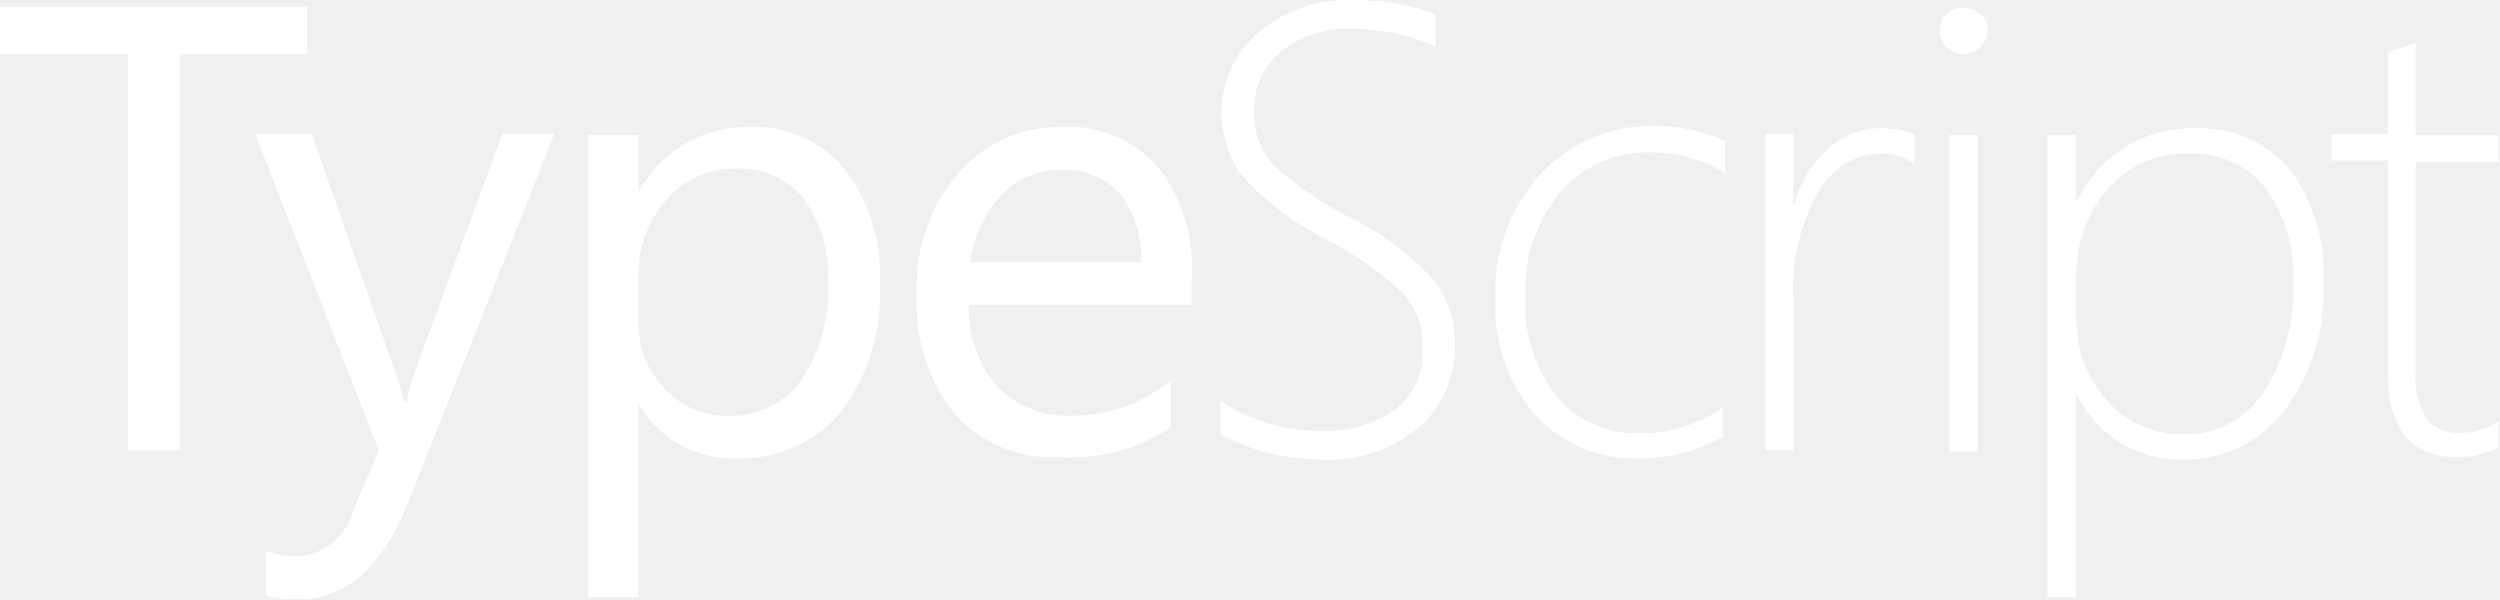
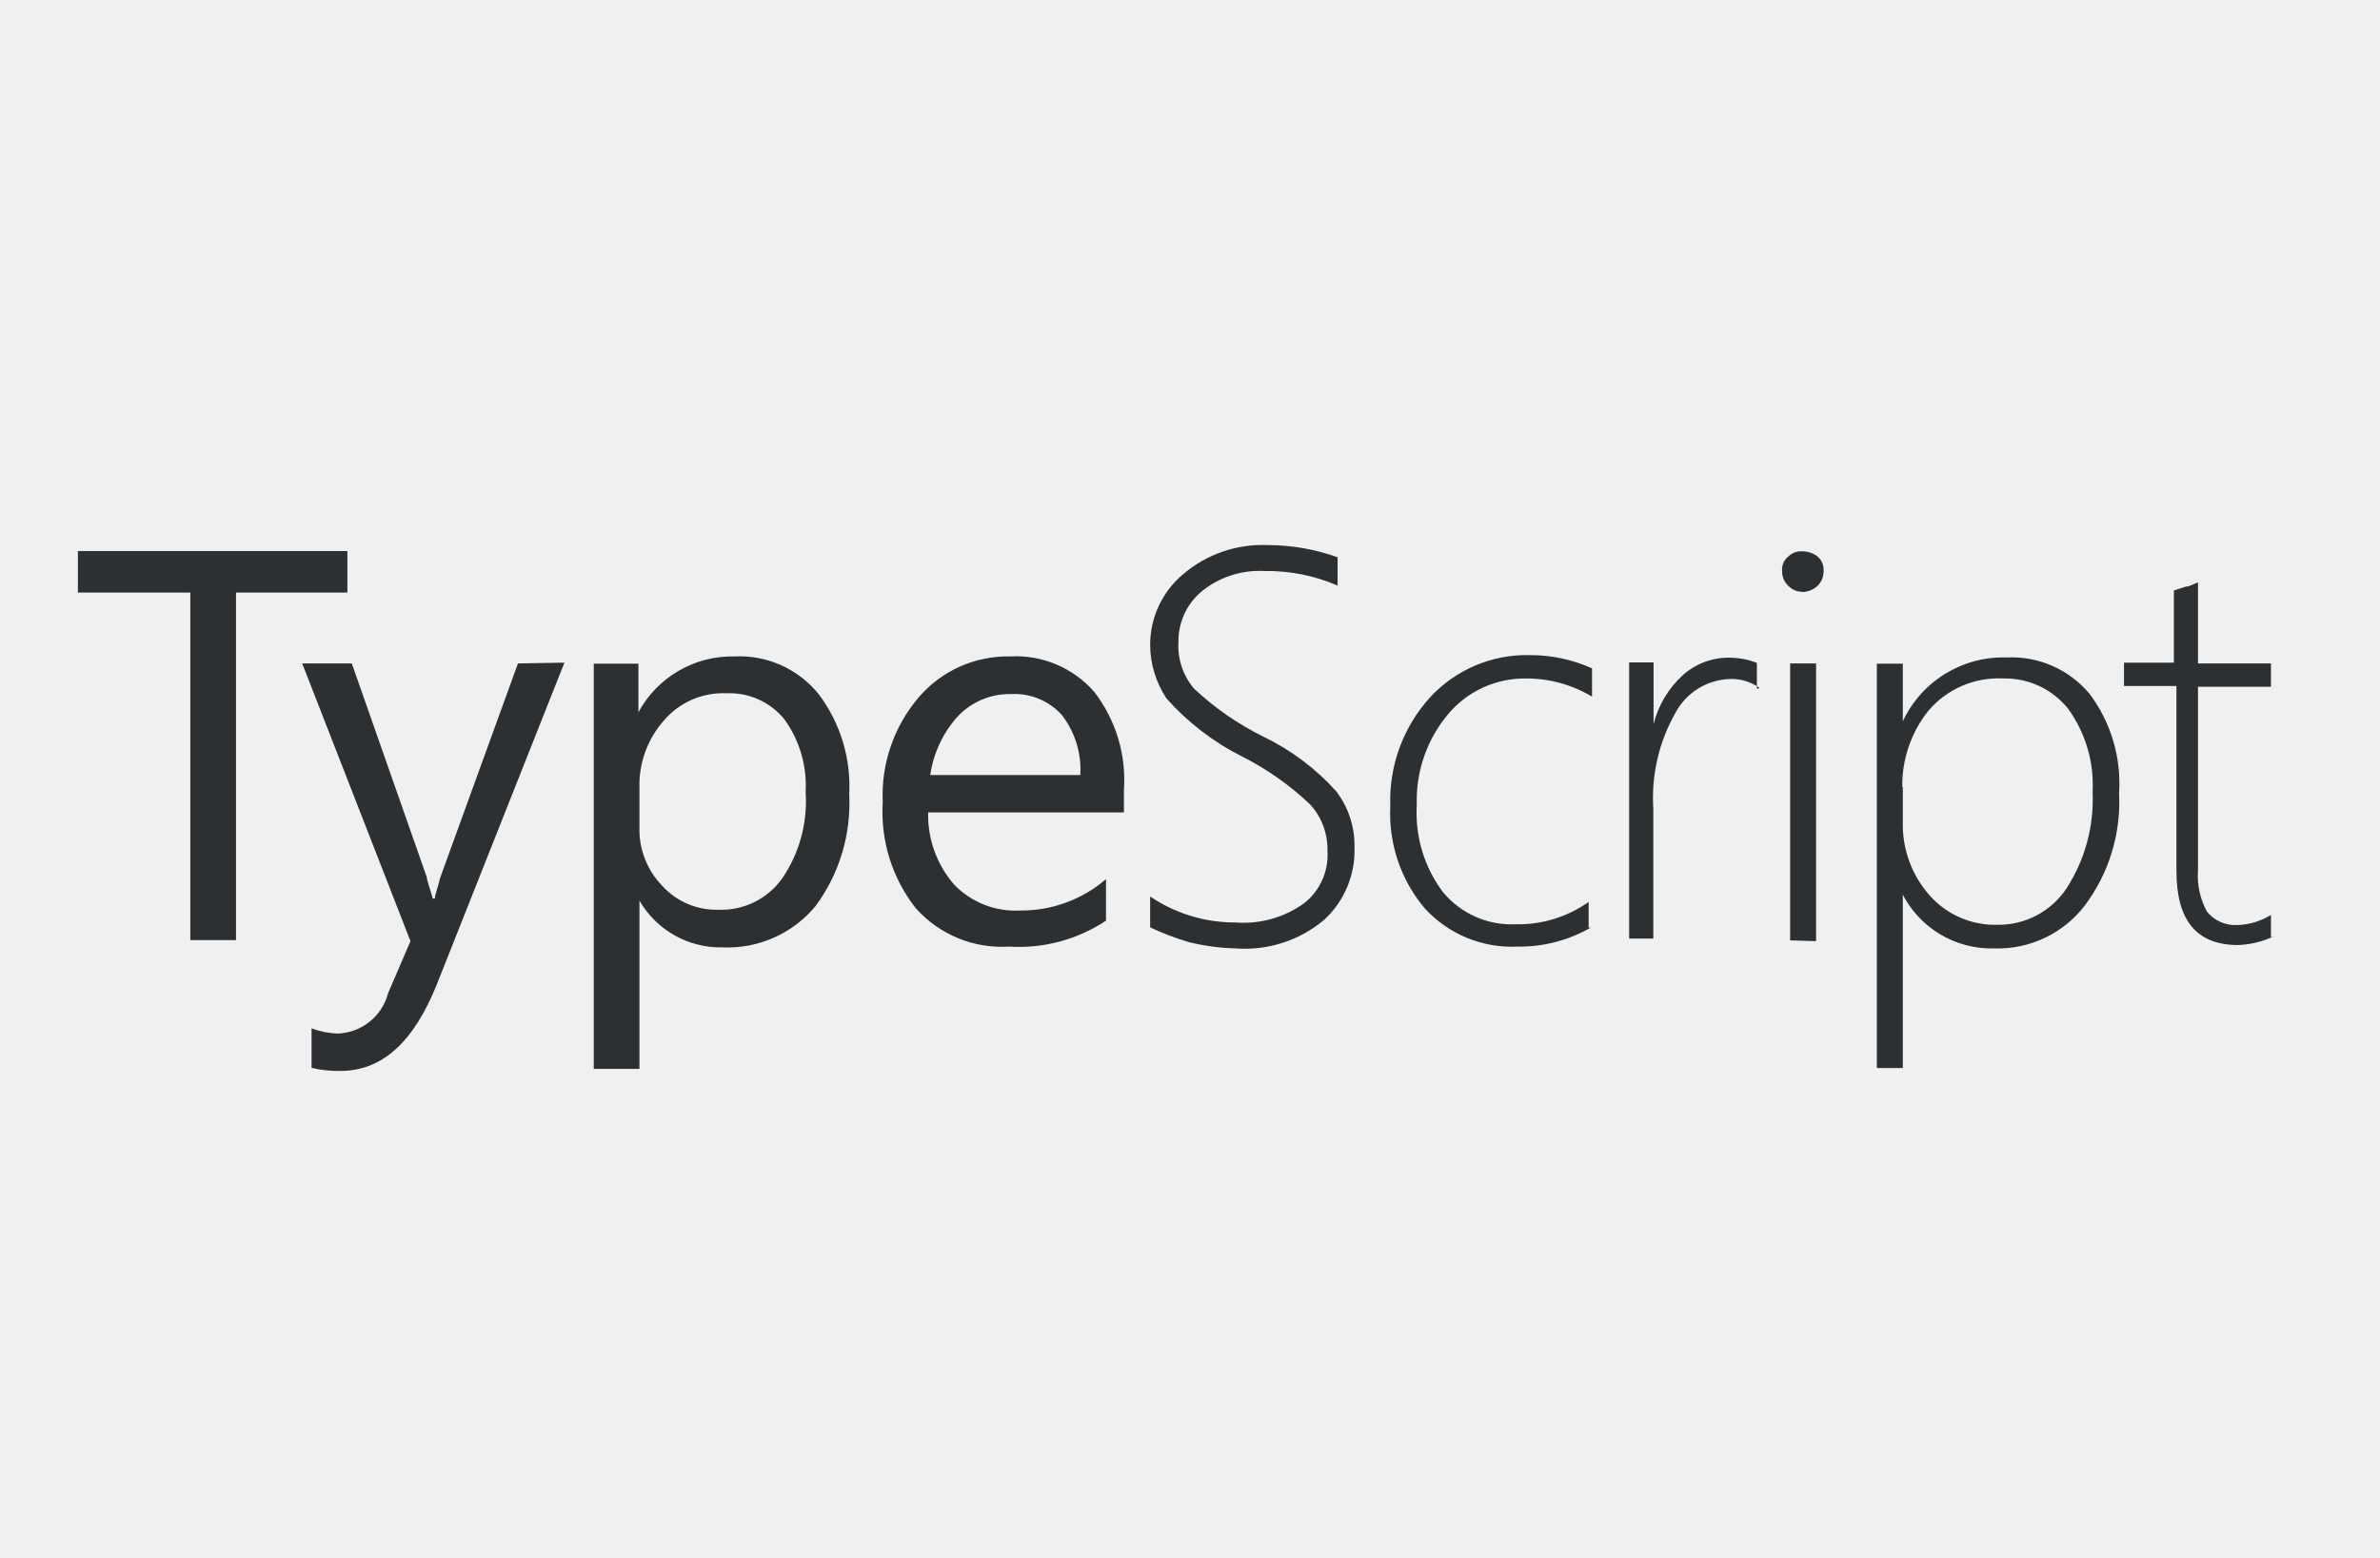
- <svg xmlns="http://www.w3.org/2000/svg" id="Groupe_7522" data-name="Groupe 7522" viewBox="0 0 100.672 24.133">
+ <svg xmlns="http://www.w3.org/2000/svg" id="Calque_1" data-name="Calque 1" viewBox="0 0 91.67 60">
  <defs>
-     <style>.cls-1{fill:#fff}</style>
+     <style>.cls-1{fill:#2d3032;}</style>
  </defs>
-   <path id="Tracé_10235" data-name="Tracé 10235" class="cls-1" d="M-52.485 419.507h-5.161v15.949h-2.092v-15.949H-64.9V417.6h12.369v1.906z" transform="translate(64.9 -417.322)" />
-   <path id="Tracé_10236" data-name="Tracé 10236" class="cls-1" d="M-30.757 422.394l-5.859 14.787c-1.069 2.65-2.511 3.952-4.417 3.952a5.723 5.723 0 0 1-1.348-.14v-1.813a3.958 3.958 0 0 0 1.209.232 2.5 2.5 0 0 0 2.325-1.86l1.023-2.418-4.976-12.74h2.278l3.441 9.811q.07.209.279.976h.093c.047-.186.139-.511.233-.93l3.627-9.858zm3.441 10.927h-.047v7.719h-2.046v-18.6h2.046v2.232h.047a4.895 4.895 0 0 1 4.417-2.557 4.672 4.672 0 0 1 3.859 1.72 7.063 7.063 0 0 1 1.395 4.6 7.893 7.893 0 0 1-1.534 5.115 5.249 5.249 0 0 1-4.278 1.906 4.307 4.307 0 0 1-3.859-2.135zm-.047-5.161v1.767a3.756 3.756 0 0 0 1.023 2.7 3.377 3.377 0 0 0 2.6 1.116 3.431 3.431 0 0 0 2.929-1.442 6.33 6.33 0 0 0 1.069-3.952 5.218 5.218 0 0 0-.971-3.349 3.271 3.271 0 0 0-2.65-1.209 3.636 3.636 0 0 0-2.883 1.255 4.492 4.492 0 0 0-1.116 3.114zm22.32 1.116h-9.021a4.806 4.806 0 0 0 1.162 3.3 3.892 3.892 0 0 0 3.022 1.162 6.1 6.1 0 0 0 3.954-1.438v1.9a7.256 7.256 0 0 1-4.464 1.209 5.307 5.307 0 0 1-4.231-1.72 7.147 7.147 0 0 1-1.534-4.882 6.954 6.954 0 0 1 1.674-4.836 5.346 5.346 0 0 1 4.185-1.86 4.754 4.754 0 0 1 3.859 1.627 6.62 6.62 0 0 1 1.348 4.51v1.023zm-2.092-1.721a4.116 4.116 0 0 0-.837-2.743 2.92 2.92 0 0 0-2.325-.976 3.3 3.3 0 0 0-2.464 1.023 5.034 5.034 0 0 0-1.255 2.7zm3.208 6.975v-1.395a7 7 0 0 0 3.906 1.209 4.751 4.751 0 0 0 3.162-.883 2.843 2.843 0 0 0 1.069-2.418 3.044 3.044 0 0 0-.744-2.185A13 13 0 0 0 .3 426.625a11.418 11.418 0 0 1-3.441-2.65 4.4 4.4 0 0 1-.744-2.464 4.2 4.2 0 0 1 1.493-3.211 5.589 5.589 0 0 1 3.906-1.3 9.714 9.714 0 0 1 3.208.558v1.3a8.311 8.311 0 0 0-3.348-.7 4.292 4.292 0 0 0-2.883.93 2.98 2.98 0 0 0-1.069 2.325 3.044 3.044 0 0 0 .744 2.185 13.229 13.229 0 0 0 3.162 2.185 10.95 10.95 0 0 1 3.348 2.517 4.118 4.118 0 0 1 .837 2.557 4.3 4.3 0 0 1-1.442 3.343 5.648 5.648 0 0 1-4.045 1.3 10 10 0 0 1-2.139-.279 12.45 12.45 0 0 1-1.813-.7zm20.227.047a6.577 6.577 0 0 1-3.394.883 5.44 5.44 0 0 1-4.185-1.767A6.76 6.76 0 0 1 7.14 429a6.973 6.973 0 0 1 1.813-4.975 6.009 6.009 0 0 1 4.6-1.953 6.77 6.77 0 0 1 2.836.6v1.3a5.692 5.692 0 0 0-3.022-.837 4.6 4.6 0 0 0-3.627 1.628 6.148 6.148 0 0 0-1.395 4.185 6.056 6.056 0 0 0 1.255 4 4.069 4.069 0 0 0 3.348 1.488 5.6 5.6 0 0 0 3.348-1.023v1.162zm7.719-10.977a2.216 2.216 0 0 0-1.348-.419 2.9 2.9 0 0 0-2.511 1.534 7.862 7.862 0 0 0-1.023 4.417v6h-1.116v-12.738h1.116v2.836h.046a4.532 4.532 0 0 1 1.395-2.278 3.172 3.172 0 0 1 2.185-.79 3.55 3.55 0 0 1 1.255.233v1.205zm1.953-4.417a.918.918 0 0 1-.651-.279.946.946 0 0 1-.279-.7.78.78 0 0 1 .279-.651.87.87 0 0 1 .651-.233 1.253 1.253 0 0 1 .7.233.844.844 0 0 1 .279.651.946.946 0 0 1-.279.7 1.025 1.025 0 0 1-.7.281zm-.558 16V422.44h1.162v12.741zm5.161-2.279h-.046v8.137h-1.162v-18.6h1.162v2.651h.046a5.079 5.079 0 0 1 4.743-2.93 4.678 4.678 0 0 1 3.813 1.674 6.916 6.916 0 0 1 1.348 4.557 7.867 7.867 0 0 1-1.581 5.161 5.008 5.008 0 0 1-4.138 1.953 4.591 4.591 0 0 1-4.185-2.6zm-.046-4.743v1.627a4.9 4.9 0 0 0 1.209 3.3 3.962 3.962 0 0 0 3.162 1.395 3.71 3.71 0 0 0 3.162-1.674 7.523 7.523 0 0 0 1.209-4.417 6 6 0 0 0-1.116-3.813 3.659 3.659 0 0 0-2.976-1.395 4.2 4.2 0 0 0-3.441 1.488 5.388 5.388 0 0 0-1.209 3.487zM47.594 435a4.028 4.028 0 0 1-1.674.418c-1.906 0-2.836-1.116-2.836-3.394v-8.556h-2.279v-1.07h2.278v-3.3c.186-.047.372-.14.558-.186s.372-.14.558-.186v3.72h3.348v1.069H44.2v8.416a3.3 3.3 0 0 0 .418 1.906 1.654 1.654 0 0 0 1.395.6 3.043 3.043 0 0 0 1.534-.465V435h.047z" transform="translate(53.077 -417)" />
+   <g id="Groupe_6111" data-name="Groupe 6111">
+     <path id="Tracé_10235" data-name="Tracé 10235" class="cls-1" d="M13.42,22.83H9.09V36.22H7.33V22.83H3v-1.6H13.38v1.6Z" />
+     <path id="Tracé_10236" data-name="Tracé 10236" class="cls-1" d="M21.74,25.53,16.82,37.94c-.9,2.23-2.11,3.32-3.71,3.32A4.3,4.3,0,0,1,12,41.14V39.62a3.18,3.18,0,0,0,1,.2,2.08,2.08,0,0,0,1.95-1.56l.86-2-4.17-10.7h1.91l2.89,8.24c0,.11.11.39.23.82h.08c0-.16.12-.43.2-.79l3-8.27Zm2.89,9.17h0v6.48H22.87V25.57h1.72v1.87h0a4.11,4.11,0,0,1,3.7-2.15,3.92,3.92,0,0,1,3.24,1.45,5.9,5.9,0,0,1,1.18,3.86,6.69,6.69,0,0,1-1.29,4.3,4.4,4.4,0,0,1-3.59,1.6A3.61,3.61,0,0,1,24.63,34.7Zm0-4.33v1.48a3.11,3.11,0,0,0,.86,2.26,2.82,2.82,0,0,0,2.18.94,2.88,2.88,0,0,0,2.46-1.21,5.27,5.27,0,0,0,.9-3.32,4.36,4.36,0,0,0-.82-2.81,2.72,2.72,0,0,0-2.22-1,3,3,0,0,0-2.42,1.05,3.76,3.76,0,0,0-.94,2.62Zm18.73.93H35.75a4.08,4.08,0,0,0,1,2.78,3.28,3.28,0,0,0,2.53,1,5,5,0,0,0,3.32-1.21v1.6a6.06,6.06,0,0,1-3.74,1A4.44,4.44,0,0,1,35.28,35,6,6,0,0,1,34,30.91a5.81,5.81,0,0,1,1.4-4.06,4.51,4.51,0,0,1,3.51-1.56,4,4,0,0,1,3.24,1.37,5.55,5.55,0,0,1,1.14,3.78v.86Zm-1.75-1.44a3.45,3.45,0,0,0-.7-2.3,2.45,2.45,0,0,0-1.95-.82,2.75,2.75,0,0,0-2.07.86,4.28,4.28,0,0,0-1.06,2.26Zm2.69,5.86V34.54a5.83,5.83,0,0,0,3.28,1,4,4,0,0,0,2.65-.74,2.36,2.36,0,0,0,.9-2A2.58,2.58,0,0,0,50.47,31a11,11,0,0,0-2.66-1.87,9.75,9.75,0,0,1-2.88-2.22,3.76,3.76,0,0,1-.63-2.07,3.55,3.55,0,0,1,1.25-2.7A4.71,4.71,0,0,1,48.83,21a8,8,0,0,1,2.69.47v1.09A6.8,6.8,0,0,0,48.71,22a3.53,3.53,0,0,0-2.42.78,2.49,2.49,0,0,0-.9,1.95A2.54,2.54,0,0,0,46,26.54a11.09,11.09,0,0,0,2.66,1.84,9.07,9.07,0,0,1,2.81,2.11,3.43,3.43,0,0,1,.7,2.14A3.62,3.62,0,0,1,51,35.44a4.74,4.74,0,0,1-3.4,1.1,8.38,8.38,0,0,1-1.8-.24,10.34,10.34,0,0,1-1.52-.58Zm17,0a5.48,5.48,0,0,1-2.85.75A4.55,4.55,0,0,1,54.88,35a5.66,5.66,0,0,1-1.33-3.94,5.9,5.9,0,0,1,1.52-4.18,5.06,5.06,0,0,1,3.87-1.64,5.75,5.75,0,0,1,2.38.51v1.09a4.9,4.9,0,0,0-2.54-.7,3.85,3.85,0,0,0-3,1.37A5.16,5.16,0,0,0,54.57,31a5.09,5.09,0,0,0,1,3.36,3.43,3.43,0,0,0,2.81,1.25,4.71,4.71,0,0,0,2.81-.86v1Zm6.48-9.21a1.83,1.83,0,0,0-1.13-.35,2.46,2.46,0,0,0-2.11,1.29,6.65,6.65,0,0,0-.86,3.71v5h-.93V25.52h.94V27.9h0A3.8,3.8,0,0,1,64.83,26a2.64,2.64,0,0,1,1.84-.66,2.88,2.88,0,0,1,1,.2v1Zm1.64-3.71a.74.74,0,0,1-.54-.23.77.77,0,0,1-.24-.59.64.64,0,0,1,.24-.54.71.71,0,0,1,.54-.2,1,1,0,0,1,.59.2.7.7,0,0,1,.23.54.8.8,0,0,1-.23.59.92.92,0,0,1-.59.24Zm-.47,13.43V25.56h1v10.7Zm4.34-1.91h0v6.83h-1V25.57h1v2.22h0a4.27,4.27,0,0,1,4-2.46,3.91,3.91,0,0,1,3.2,1.41,5.75,5.75,0,0,1,1.13,3.82,6.64,6.64,0,0,1-1.33,4.34,4.22,4.22,0,0,1-3.47,1.64A3.85,3.85,0,0,1,73.23,34.35Zm0-4v1.36a4.11,4.11,0,0,0,1,2.78,3.37,3.37,0,0,0,2.66,1.17,3.14,3.14,0,0,0,2.65-1.41,6.31,6.31,0,0,0,1-3.71,5,5,0,0,0-.94-3.2,3.1,3.1,0,0,0-2.5-1.17,3.54,3.54,0,0,0-2.89,1.25,4.6,4.6,0,0,0-1,2.93Zm14.32,5.74a3.53,3.53,0,0,1-1.4.35c-1.6,0-2.38-.94-2.38-2.85V26.43H81.81v-.9h1.92V22.75l.46-.15c.16,0,.32-.12.47-.16v3.12h2.81v.9H84.66v7.07a2.87,2.87,0,0,0,.35,1.6,1.41,1.41,0,0,0,1.17.51,2.63,2.63,0,0,0,1.29-.39v.86Z" />
+   </g>
</svg>
